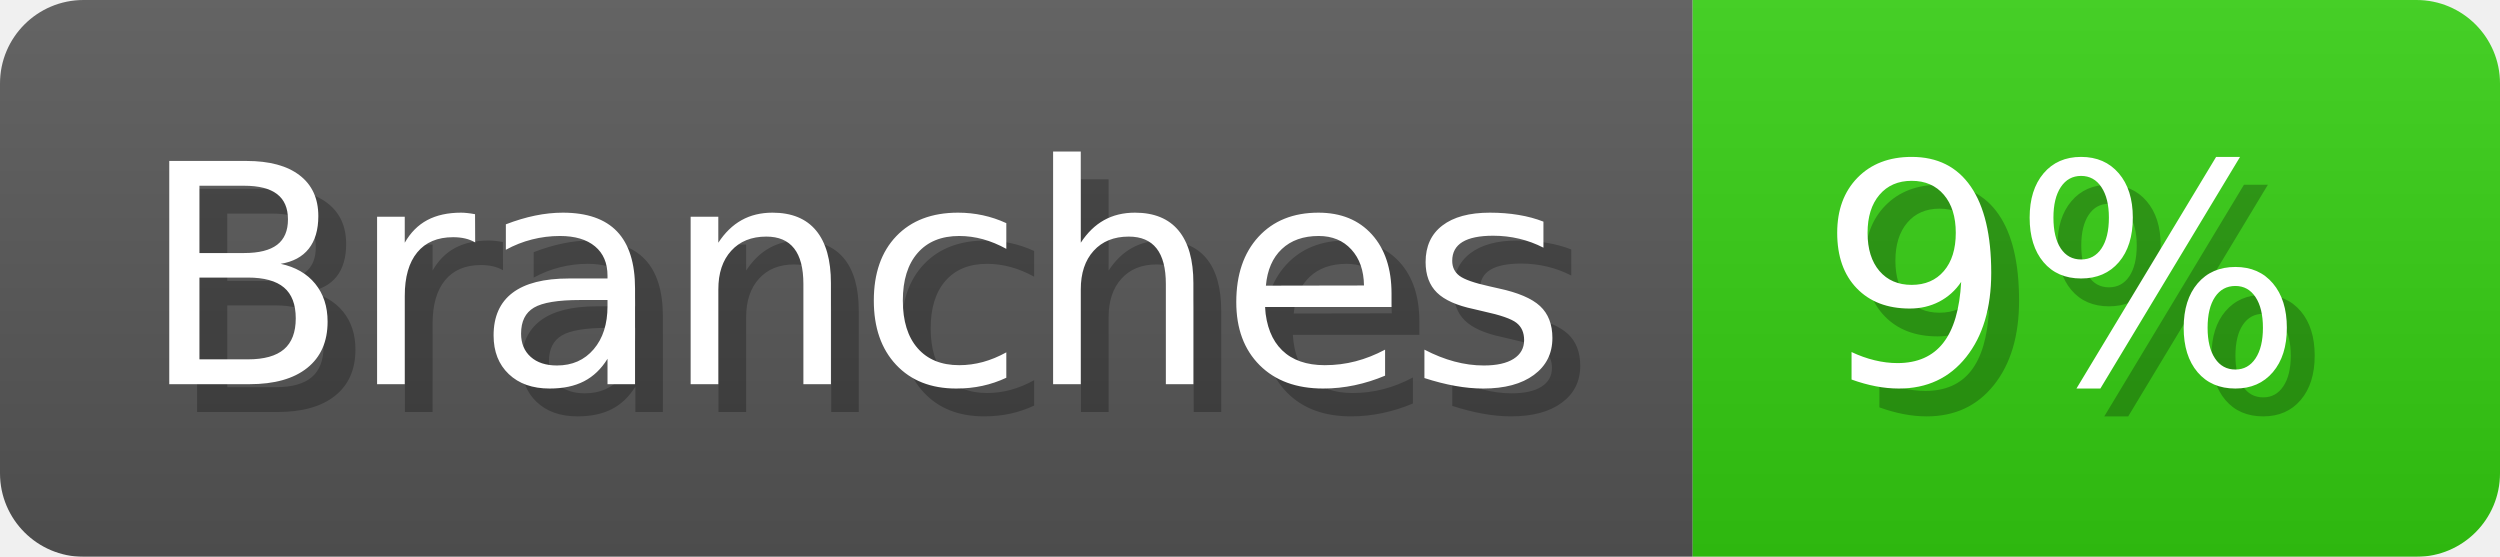
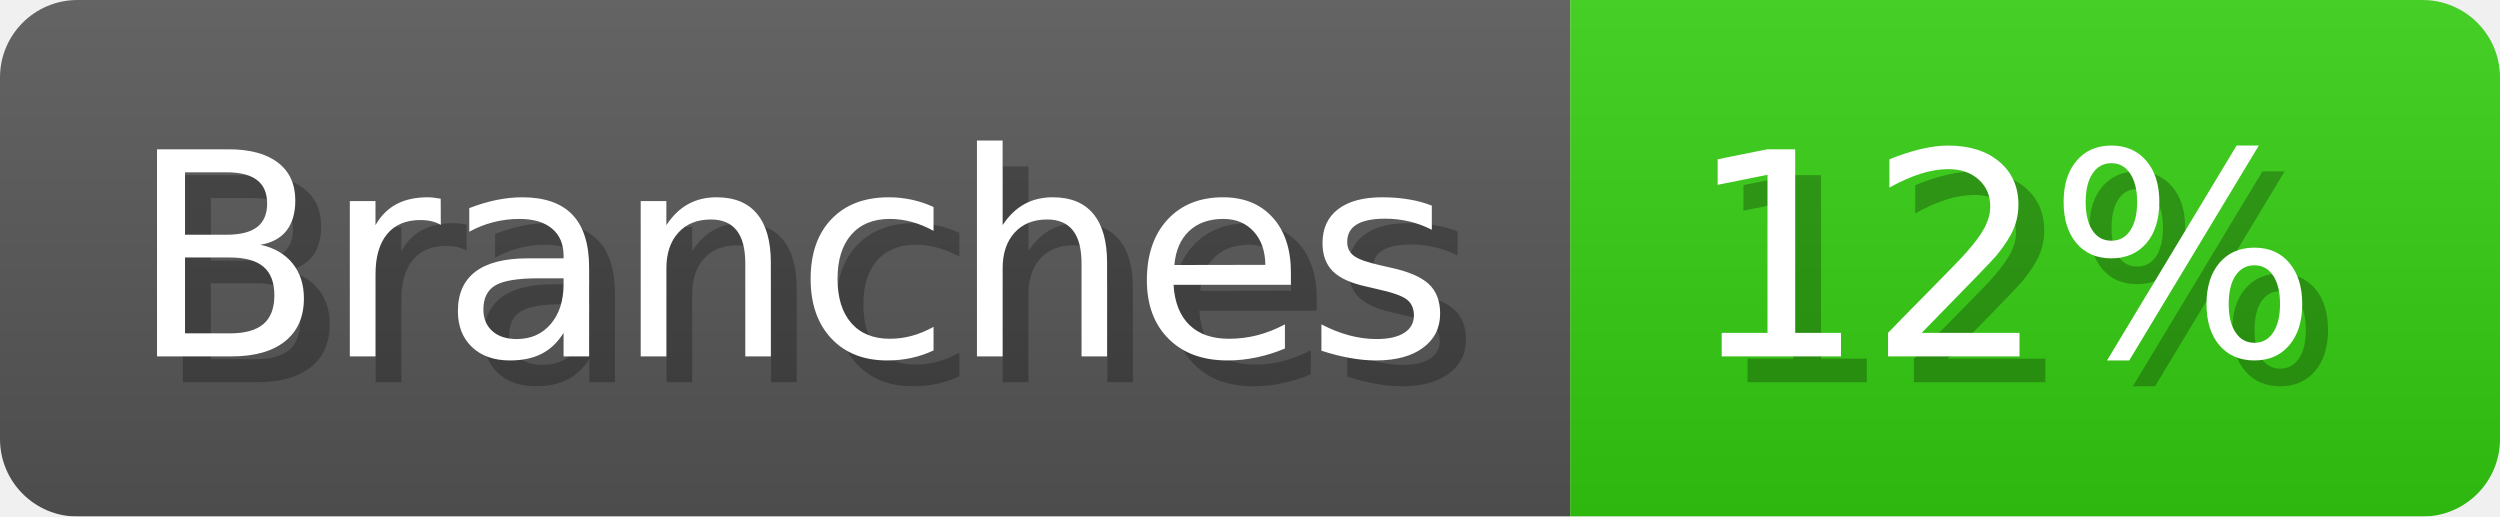
- <svg xmlns="http://www.w3.org/2000/svg" width="89.8" height="20" viewBox="0 0 898 200" role="img" aria-label="Branches: 9%">
+ <svg xmlns="http://www.w3.org/2000/svg" width="96.8" height="20" viewBox="0 0 968 200" role="img" aria-label="Branches: 12%">
  <linearGradient id="a" x2="0" y2="100%">
    <stop offset="0" stop-opacity=".1" stop-color="#EEE" />
    <stop offset="1" stop-opacity=".1" />
  </linearGradient>
  <mask id="m">
-     <rect width="898" height="200" rx="30" fill="#FFF" />
+     <rect width="968" height="200" rx="30" fill="#FFF" />
  </mask>
  <g mask="url(#m)">
    <rect width="608" height="200" fill="#555" />
-     <rect width="290" height="200" fill="#3C1" x="608" />
-     <rect width="898" height="200" fill="url(#a)" />
+     <rect width="360" height="200" fill="#3C1" x="608" />
+     <rect width="968" height="200" fill="url(#a)" />
  </g>
  <g aria-hidden="true" fill="#fff" text-anchor="start" font-family="Verdana,DejaVu Sans,sans-serif" font-size="110">
    <text x="60" y="148" textLength="508" fill="#000" opacity="0.25">Branches</text>
    <text x="50" y="138" textLength="508">Branches</text>
-     <text x="663" y="148" textLength="190" fill="#000" opacity="0.25">9%</text>
-     <text x="653" y="138" textLength="190">9%</text>
+     <text x="663" y="148" textLength="260" fill="#000" opacity="0.25">12%</text>
+     <text x="653" y="138" textLength="260">12%</text>
  </g>
</svg>
